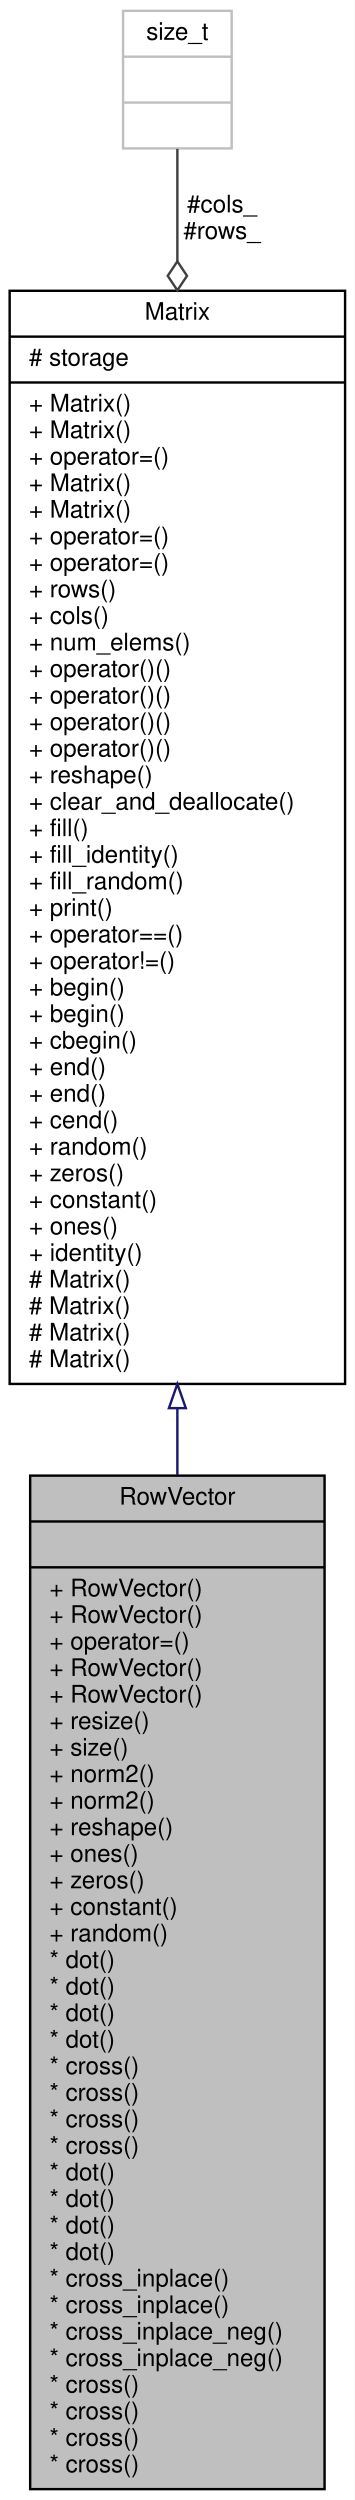
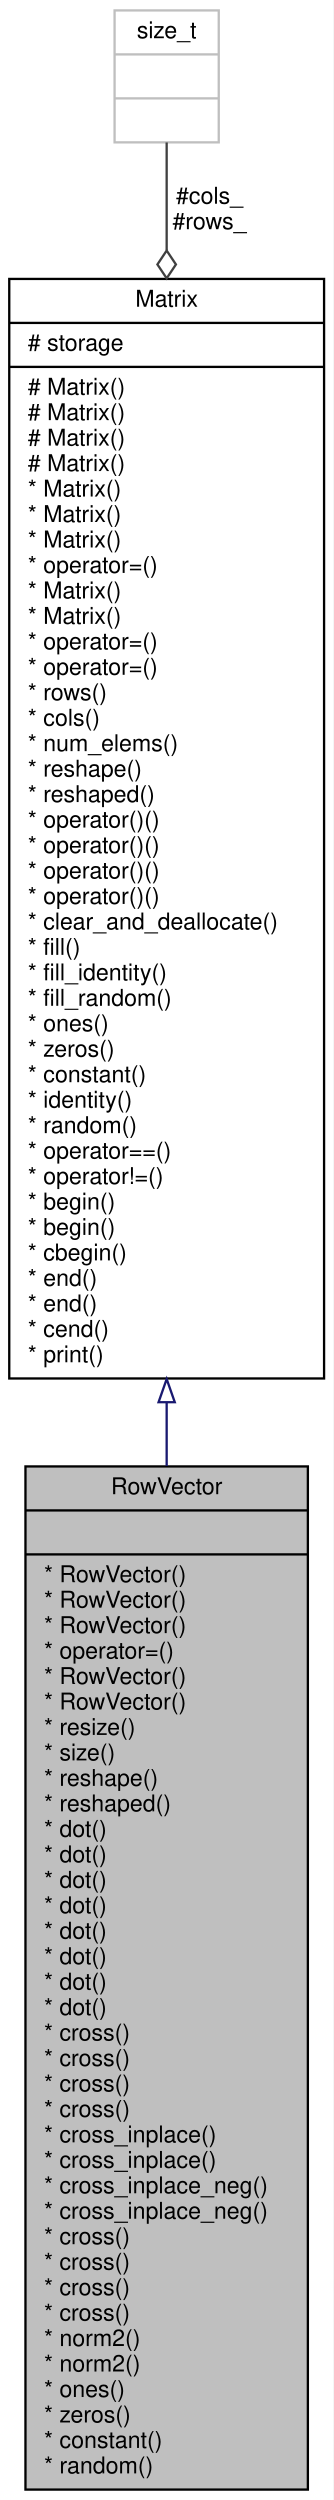
- <svg xmlns="http://www.w3.org/2000/svg" xmlns:xlink="http://www.w3.org/1999/xlink" width="147pt" height="1036pt" viewBox="0.00 0.00 147.00 1036.00">
-   <g id="graph0" class="graph" transform="scale(1 1) rotate(0) translate(4 1032)">
-     <polygon fill="white" stroke="transparent" points="-4,4 -4,-1032 143,-1032 143,4 -4,4" />
+ <svg xmlns="http://www.w3.org/2000/svg" xmlns:xlink="http://www.w3.org/1999/xlink" width="144pt" height="1080pt" viewBox="0.00 0.00 144.00 1080.00">
+   <g id="graph0" class="graph" transform="scale(1 1) rotate(0) translate(4 1076)">
+     <polygon fill="white" stroke="transparent" points="-4,4 -4,-1076 140,-1076 140,4 -4,4" />
    <g id="node1" class="node">
      <g id="a_node1">
        <a xlink:title="A row vector (1×n matrix).">
-           <polygon fill="#bfbfbf" stroke="black" points="8.5,-0.5 8.5,-420.5 130.5,-420.5 130.5,-0.5 8.5,-0.5" />
-           <text text-anchor="middle" x="69.5" y="-408.5" font-family="Helvetica,sans-Serif" font-size="10.00">RowVector</text>
-           <polyline fill="none" stroke="black" points="8.5,-401.5 130.5,-401.5 " />
-           <text text-anchor="middle" x="69.5" y="-389.5" font-family="Helvetica,sans-Serif" font-size="10.00"> </text>
-           <polyline fill="none" stroke="black" points="8.5,-382.5 130.5,-382.5 " />
-           <text text-anchor="start" x="16.5" y="-370.5" font-family="Helvetica,sans-Serif" font-size="10.00">+ RowVector()</text>
-           <text text-anchor="start" x="16.5" y="-359.5" font-family="Helvetica,sans-Serif" font-size="10.00">+ RowVector()</text>
-           <text text-anchor="start" x="16.5" y="-348.5" font-family="Helvetica,sans-Serif" font-size="10.00">+ operator=()</text>
-           <text text-anchor="start" x="16.5" y="-337.5" font-family="Helvetica,sans-Serif" font-size="10.00">+ RowVector()</text>
-           <text text-anchor="start" x="16.5" y="-326.5" font-family="Helvetica,sans-Serif" font-size="10.00">+ RowVector()</text>
-           <text text-anchor="start" x="16.5" y="-315.5" font-family="Helvetica,sans-Serif" font-size="10.00">+ resize()</text>
-           <text text-anchor="start" x="16.5" y="-304.5" font-family="Helvetica,sans-Serif" font-size="10.00">+ size()</text>
-           <text text-anchor="start" x="16.5" y="-293.5" font-family="Helvetica,sans-Serif" font-size="10.00">+ norm2()</text>
-           <text text-anchor="start" x="16.5" y="-282.5" font-family="Helvetica,sans-Serif" font-size="10.00">+ norm2()</text>
-           <text text-anchor="start" x="16.5" y="-271.5" font-family="Helvetica,sans-Serif" font-size="10.00">+ reshape()</text>
-           <text text-anchor="start" x="16.5" y="-260.5" font-family="Helvetica,sans-Serif" font-size="10.00">+ ones()</text>
-           <text text-anchor="start" x="16.5" y="-249.5" font-family="Helvetica,sans-Serif" font-size="10.00">+ zeros()</text>
-           <text text-anchor="start" x="16.5" y="-238.5" font-family="Helvetica,sans-Serif" font-size="10.00">+ constant()</text>
-           <text text-anchor="start" x="16.5" y="-227.5" font-family="Helvetica,sans-Serif" font-size="10.00">+ random()</text>
-           <text text-anchor="start" x="16.5" y="-216.5" font-family="Helvetica,sans-Serif" font-size="10.00">* dot()</text>
-           <text text-anchor="start" x="16.5" y="-205.5" font-family="Helvetica,sans-Serif" font-size="10.00">* dot()</text>
-           <text text-anchor="start" x="16.5" y="-194.5" font-family="Helvetica,sans-Serif" font-size="10.00">* dot()</text>
-           <text text-anchor="start" x="16.5" y="-183.5" font-family="Helvetica,sans-Serif" font-size="10.00">* dot()</text>
-           <text text-anchor="start" x="16.5" y="-172.5" font-family="Helvetica,sans-Serif" font-size="10.00">* cross()</text>
-           <text text-anchor="start" x="16.5" y="-161.5" font-family="Helvetica,sans-Serif" font-size="10.00">* cross()</text>
-           <text text-anchor="start" x="16.5" y="-150.5" font-family="Helvetica,sans-Serif" font-size="10.00">* cross()</text>
-           <text text-anchor="start" x="16.5" y="-139.5" font-family="Helvetica,sans-Serif" font-size="10.00">* cross()</text>
-           <text text-anchor="start" x="16.5" y="-128.5" font-family="Helvetica,sans-Serif" font-size="10.00">* dot()</text>
-           <text text-anchor="start" x="16.5" y="-117.5" font-family="Helvetica,sans-Serif" font-size="10.00">* dot()</text>
-           <text text-anchor="start" x="16.5" y="-106.5" font-family="Helvetica,sans-Serif" font-size="10.00">* dot()</text>
-           <text text-anchor="start" x="16.5" y="-95.5" font-family="Helvetica,sans-Serif" font-size="10.00">* dot()</text>
-           <text text-anchor="start" x="16.5" y="-84.5" font-family="Helvetica,sans-Serif" font-size="10.00">* cross_inplace()</text>
-           <text text-anchor="start" x="16.5" y="-73.5" font-family="Helvetica,sans-Serif" font-size="10.00">* cross_inplace()</text>
-           <text text-anchor="start" x="16.5" y="-62.5" font-family="Helvetica,sans-Serif" font-size="10.00">* cross_inplace_neg()</text>
-           <text text-anchor="start" x="16.5" y="-51.5" font-family="Helvetica,sans-Serif" font-size="10.00">* cross_inplace_neg()</text>
-           <text text-anchor="start" x="16.5" y="-40.5" font-family="Helvetica,sans-Serif" font-size="10.00">* cross()</text>
-           <text text-anchor="start" x="16.5" y="-29.5" font-family="Helvetica,sans-Serif" font-size="10.00">* cross()</text>
-           <text text-anchor="start" x="16.5" y="-18.5" font-family="Helvetica,sans-Serif" font-size="10.00">* cross()</text>
-           <text text-anchor="start" x="16.5" y="-7.5" font-family="Helvetica,sans-Serif" font-size="10.00">* cross()</text>
+           <polygon fill="#bfbfbf" stroke="black" points="7,-0.5 7,-442.5 129,-442.5 129,-0.5 7,-0.5" />
+           <text text-anchor="middle" x="68" y="-430.5" font-family="Helvetica,sans-Serif" font-size="10.00">RowVector</text>
+           <polyline fill="none" stroke="black" points="7,-423.5 129,-423.5 " />
+           <text text-anchor="middle" x="68" y="-411.5" font-family="Helvetica,sans-Serif" font-size="10.00"> </text>
+           <polyline fill="none" stroke="black" points="7,-404.5 129,-404.5 " />
+           <text text-anchor="start" x="15" y="-392.5" font-family="Helvetica,sans-Serif" font-size="10.00">* RowVector()</text>
+           <text text-anchor="start" x="15" y="-381.5" font-family="Helvetica,sans-Serif" font-size="10.00">* RowVector()</text>
+           <text text-anchor="start" x="15" y="-370.5" font-family="Helvetica,sans-Serif" font-size="10.00">* RowVector()</text>
+           <text text-anchor="start" x="15" y="-359.5" font-family="Helvetica,sans-Serif" font-size="10.00">* operator=()</text>
+           <text text-anchor="start" x="15" y="-348.5" font-family="Helvetica,sans-Serif" font-size="10.00">* RowVector()</text>
+           <text text-anchor="start" x="15" y="-337.5" font-family="Helvetica,sans-Serif" font-size="10.00">* RowVector()</text>
+           <text text-anchor="start" x="15" y="-326.5" font-family="Helvetica,sans-Serif" font-size="10.00">* resize()</text>
+           <text text-anchor="start" x="15" y="-315.5" font-family="Helvetica,sans-Serif" font-size="10.00">* size()</text>
+           <text text-anchor="start" x="15" y="-304.5" font-family="Helvetica,sans-Serif" font-size="10.00">* reshape()</text>
+           <text text-anchor="start" x="15" y="-293.5" font-family="Helvetica,sans-Serif" font-size="10.00">* reshaped()</text>
+           <text text-anchor="start" x="15" y="-282.5" font-family="Helvetica,sans-Serif" font-size="10.00">* dot()</text>
+           <text text-anchor="start" x="15" y="-271.5" font-family="Helvetica,sans-Serif" font-size="10.00">* dot()</text>
+           <text text-anchor="start" x="15" y="-260.5" font-family="Helvetica,sans-Serif" font-size="10.00">* dot()</text>
+           <text text-anchor="start" x="15" y="-249.5" font-family="Helvetica,sans-Serif" font-size="10.00">* dot()</text>
+           <text text-anchor="start" x="15" y="-238.5" font-family="Helvetica,sans-Serif" font-size="10.00">* dot()</text>
+           <text text-anchor="start" x="15" y="-227.5" font-family="Helvetica,sans-Serif" font-size="10.00">* dot()</text>
+           <text text-anchor="start" x="15" y="-216.5" font-family="Helvetica,sans-Serif" font-size="10.00">* dot()</text>
+           <text text-anchor="start" x="15" y="-205.5" font-family="Helvetica,sans-Serif" font-size="10.00">* dot()</text>
+           <text text-anchor="start" x="15" y="-194.5" font-family="Helvetica,sans-Serif" font-size="10.00">* cross()</text>
+           <text text-anchor="start" x="15" y="-183.5" font-family="Helvetica,sans-Serif" font-size="10.00">* cross()</text>
+           <text text-anchor="start" x="15" y="-172.5" font-family="Helvetica,sans-Serif" font-size="10.00">* cross()</text>
+           <text text-anchor="start" x="15" y="-161.5" font-family="Helvetica,sans-Serif" font-size="10.00">* cross()</text>
+           <text text-anchor="start" x="15" y="-150.5" font-family="Helvetica,sans-Serif" font-size="10.00">* cross_inplace()</text>
+           <text text-anchor="start" x="15" y="-139.5" font-family="Helvetica,sans-Serif" font-size="10.00">* cross_inplace()</text>
+           <text text-anchor="start" x="15" y="-128.5" font-family="Helvetica,sans-Serif" font-size="10.00">* cross_inplace_neg()</text>
+           <text text-anchor="start" x="15" y="-117.5" font-family="Helvetica,sans-Serif" font-size="10.00">* cross_inplace_neg()</text>
+           <text text-anchor="start" x="15" y="-106.5" font-family="Helvetica,sans-Serif" font-size="10.00">* cross()</text>
+           <text text-anchor="start" x="15" y="-95.5" font-family="Helvetica,sans-Serif" font-size="10.00">* cross()</text>
+           <text text-anchor="start" x="15" y="-84.5" font-family="Helvetica,sans-Serif" font-size="10.00">* cross()</text>
+           <text text-anchor="start" x="15" y="-73.5" font-family="Helvetica,sans-Serif" font-size="10.00">* cross()</text>
+           <text text-anchor="start" x="15" y="-62.5" font-family="Helvetica,sans-Serif" font-size="10.00">* norm2()</text>
+           <text text-anchor="start" x="15" y="-51.5" font-family="Helvetica,sans-Serif" font-size="10.00">* norm2()</text>
+           <text text-anchor="start" x="15" y="-40.5" font-family="Helvetica,sans-Serif" font-size="10.00">* ones()</text>
+           <text text-anchor="start" x="15" y="-29.5" font-family="Helvetica,sans-Serif" font-size="10.00">* zeros()</text>
+           <text text-anchor="start" x="15" y="-18.5" font-family="Helvetica,sans-Serif" font-size="10.00">* constant()</text>
+           <text text-anchor="start" x="15" y="-7.5" font-family="Helvetica,sans-Serif" font-size="10.00">* random()</text>
        </a>
      </g>
    </g>
    <g id="node2" class="node">
      <g id="a_node2">
-         <a xlink:href="../../d3/d3f/classMatrix.html" target="_top" xlink:title="Basic matrix class.">
-           <polygon fill="white" stroke="black" points="0,-458.5 0,-911.5 139,-911.5 139,-458.5 0,-458.5" />
-           <text text-anchor="middle" x="69.5" y="-899.5" font-family="Helvetica,sans-Serif" font-size="10.00">Matrix</text>
-           <polyline fill="none" stroke="black" points="0,-892.5 139,-892.5 " />
-           <text text-anchor="start" x="8" y="-880.5" font-family="Helvetica,sans-Serif" font-size="10.00"># storage</text>
-           <polyline fill="none" stroke="black" points="0,-873.5 139,-873.5 " />
-           <text text-anchor="start" x="8" y="-861.5" font-family="Helvetica,sans-Serif" font-size="10.00">+ Matrix()</text>
-           <text text-anchor="start" x="8" y="-850.5" font-family="Helvetica,sans-Serif" font-size="10.00">+ Matrix()</text>
-           <text text-anchor="start" x="8" y="-839.5" font-family="Helvetica,sans-Serif" font-size="10.00">+ operator=()</text>
-           <text text-anchor="start" x="8" y="-828.5" font-family="Helvetica,sans-Serif" font-size="10.00">+ Matrix()</text>
-           <text text-anchor="start" x="8" y="-817.5" font-family="Helvetica,sans-Serif" font-size="10.00">+ Matrix()</text>
-           <text text-anchor="start" x="8" y="-806.5" font-family="Helvetica,sans-Serif" font-size="10.00">+ operator=()</text>
-           <text text-anchor="start" x="8" y="-795.5" font-family="Helvetica,sans-Serif" font-size="10.00">+ operator=()</text>
-           <text text-anchor="start" x="8" y="-784.5" font-family="Helvetica,sans-Serif" font-size="10.00">+ rows()</text>
-           <text text-anchor="start" x="8" y="-773.5" font-family="Helvetica,sans-Serif" font-size="10.00">+ cols()</text>
-           <text text-anchor="start" x="8" y="-762.5" font-family="Helvetica,sans-Serif" font-size="10.00">+ num_elems()</text>
-           <text text-anchor="start" x="8" y="-751.5" font-family="Helvetica,sans-Serif" font-size="10.00">+ operator()()</text>
-           <text text-anchor="start" x="8" y="-740.5" font-family="Helvetica,sans-Serif" font-size="10.00">+ operator()()</text>
-           <text text-anchor="start" x="8" y="-729.5" font-family="Helvetica,sans-Serif" font-size="10.00">+ operator()()</text>
-           <text text-anchor="start" x="8" y="-718.5" font-family="Helvetica,sans-Serif" font-size="10.00">+ operator()()</text>
-           <text text-anchor="start" x="8" y="-707.5" font-family="Helvetica,sans-Serif" font-size="10.00">+ reshape()</text>
-           <text text-anchor="start" x="8" y="-696.5" font-family="Helvetica,sans-Serif" font-size="10.00">+ clear_and_deallocate()</text>
-           <text text-anchor="start" x="8" y="-685.5" font-family="Helvetica,sans-Serif" font-size="10.00">+ fill()</text>
-           <text text-anchor="start" x="8" y="-674.5" font-family="Helvetica,sans-Serif" font-size="10.00">+ fill_identity()</text>
-           <text text-anchor="start" x="8" y="-663.5" font-family="Helvetica,sans-Serif" font-size="10.00">+ fill_random()</text>
-           <text text-anchor="start" x="8" y="-652.5" font-family="Helvetica,sans-Serif" font-size="10.00">+ print()</text>
-           <text text-anchor="start" x="8" y="-641.5" font-family="Helvetica,sans-Serif" font-size="10.00">+ operator==()</text>
-           <text text-anchor="start" x="8" y="-630.5" font-family="Helvetica,sans-Serif" font-size="10.00">+ operator!=()</text>
-           <text text-anchor="start" x="8" y="-619.5" font-family="Helvetica,sans-Serif" font-size="10.00">+ begin()</text>
-           <text text-anchor="start" x="8" y="-608.5" font-family="Helvetica,sans-Serif" font-size="10.00">+ begin()</text>
-           <text text-anchor="start" x="8" y="-597.5" font-family="Helvetica,sans-Serif" font-size="10.00">+ cbegin()</text>
-           <text text-anchor="start" x="8" y="-586.5" font-family="Helvetica,sans-Serif" font-size="10.00">+ end()</text>
-           <text text-anchor="start" x="8" y="-575.5" font-family="Helvetica,sans-Serif" font-size="10.00">+ end()</text>
-           <text text-anchor="start" x="8" y="-564.5" font-family="Helvetica,sans-Serif" font-size="10.00">+ cend()</text>
-           <text text-anchor="start" x="8" y="-553.5" font-family="Helvetica,sans-Serif" font-size="10.00">+ random()</text>
-           <text text-anchor="start" x="8" y="-542.5" font-family="Helvetica,sans-Serif" font-size="10.00">+ zeros()</text>
-           <text text-anchor="start" x="8" y="-531.5" font-family="Helvetica,sans-Serif" font-size="10.00">+ constant()</text>
-           <text text-anchor="start" x="8" y="-520.5" font-family="Helvetica,sans-Serif" font-size="10.00">+ ones()</text>
-           <text text-anchor="start" x="8" y="-509.5" font-family="Helvetica,sans-Serif" font-size="10.00">+ identity()</text>
-           <text text-anchor="start" x="8" y="-498.5" font-family="Helvetica,sans-Serif" font-size="10.00"># Matrix()</text>
-           <text text-anchor="start" x="8" y="-487.5" font-family="Helvetica,sans-Serif" font-size="10.00"># Matrix()</text>
-           <text text-anchor="start" x="8" y="-476.5" font-family="Helvetica,sans-Serif" font-size="10.00"># Matrix()</text>
-           <text text-anchor="start" x="8" y="-465.5" font-family="Helvetica,sans-Serif" font-size="10.00"># Matrix()</text>
+         <a xlink:href="../../d3/d3f/classMatrix.html" target="_top" xlink:title="General matrix class.">
+           <polygon fill="white" stroke="black" points="0,-480.5 0,-955.5 136,-955.5 136,-480.5 0,-480.5" />
+           <text text-anchor="middle" x="68" y="-943.5" font-family="Helvetica,sans-Serif" font-size="10.00">Matrix</text>
+           <polyline fill="none" stroke="black" points="0,-936.5 136,-936.5 " />
+           <text text-anchor="start" x="8" y="-924.5" font-family="Helvetica,sans-Serif" font-size="10.00"># storage</text>
+           <polyline fill="none" stroke="black" points="0,-917.5 136,-917.5 " />
+           <text text-anchor="start" x="8" y="-905.5" font-family="Helvetica,sans-Serif" font-size="10.00"># Matrix()</text>
+           <text text-anchor="start" x="8" y="-894.5" font-family="Helvetica,sans-Serif" font-size="10.00"># Matrix()</text>
+           <text text-anchor="start" x="8" y="-883.5" font-family="Helvetica,sans-Serif" font-size="10.00"># Matrix()</text>
+           <text text-anchor="start" x="8" y="-872.5" font-family="Helvetica,sans-Serif" font-size="10.00"># Matrix()</text>
+           <text text-anchor="start" x="8" y="-861.5" font-family="Helvetica,sans-Serif" font-size="10.00">* Matrix()</text>
+           <text text-anchor="start" x="8" y="-850.5" font-family="Helvetica,sans-Serif" font-size="10.00">* Matrix()</text>
+           <text text-anchor="start" x="8" y="-839.5" font-family="Helvetica,sans-Serif" font-size="10.00">* Matrix()</text>
+           <text text-anchor="start" x="8" y="-828.5" font-family="Helvetica,sans-Serif" font-size="10.00">* operator=()</text>
+           <text text-anchor="start" x="8" y="-817.5" font-family="Helvetica,sans-Serif" font-size="10.00">* Matrix()</text>
+           <text text-anchor="start" x="8" y="-806.5" font-family="Helvetica,sans-Serif" font-size="10.00">* Matrix()</text>
+           <text text-anchor="start" x="8" y="-795.5" font-family="Helvetica,sans-Serif" font-size="10.00">* operator=()</text>
+           <text text-anchor="start" x="8" y="-784.5" font-family="Helvetica,sans-Serif" font-size="10.00">* operator=()</text>
+           <text text-anchor="start" x="8" y="-773.5" font-family="Helvetica,sans-Serif" font-size="10.00">* rows()</text>
+           <text text-anchor="start" x="8" y="-762.5" font-family="Helvetica,sans-Serif" font-size="10.00">* cols()</text>
+           <text text-anchor="start" x="8" y="-751.5" font-family="Helvetica,sans-Serif" font-size="10.00">* num_elems()</text>
+           <text text-anchor="start" x="8" y="-740.5" font-family="Helvetica,sans-Serif" font-size="10.00">* reshape()</text>
+           <text text-anchor="start" x="8" y="-729.5" font-family="Helvetica,sans-Serif" font-size="10.00">* reshaped()</text>
+           <text text-anchor="start" x="8" y="-718.5" font-family="Helvetica,sans-Serif" font-size="10.00">* operator()()</text>
+           <text text-anchor="start" x="8" y="-707.5" font-family="Helvetica,sans-Serif" font-size="10.00">* operator()()</text>
+           <text text-anchor="start" x="8" y="-696.5" font-family="Helvetica,sans-Serif" font-size="10.00">* operator()()</text>
+           <text text-anchor="start" x="8" y="-685.5" font-family="Helvetica,sans-Serif" font-size="10.00">* operator()()</text>
+           <text text-anchor="start" x="8" y="-674.5" font-family="Helvetica,sans-Serif" font-size="10.00">* clear_and_deallocate()</text>
+           <text text-anchor="start" x="8" y="-663.5" font-family="Helvetica,sans-Serif" font-size="10.00">* fill()</text>
+           <text text-anchor="start" x="8" y="-652.5" font-family="Helvetica,sans-Serif" font-size="10.00">* fill_identity()</text>
+           <text text-anchor="start" x="8" y="-641.5" font-family="Helvetica,sans-Serif" font-size="10.00">* fill_random()</text>
+           <text text-anchor="start" x="8" y="-630.5" font-family="Helvetica,sans-Serif" font-size="10.00">* ones()</text>
+           <text text-anchor="start" x="8" y="-619.5" font-family="Helvetica,sans-Serif" font-size="10.00">* zeros()</text>
+           <text text-anchor="start" x="8" y="-608.5" font-family="Helvetica,sans-Serif" font-size="10.00">* constant()</text>
+           <text text-anchor="start" x="8" y="-597.5" font-family="Helvetica,sans-Serif" font-size="10.00">* identity()</text>
+           <text text-anchor="start" x="8" y="-586.5" font-family="Helvetica,sans-Serif" font-size="10.00">* random()</text>
+           <text text-anchor="start" x="8" y="-575.5" font-family="Helvetica,sans-Serif" font-size="10.00">* operator==()</text>
+           <text text-anchor="start" x="8" y="-564.5" font-family="Helvetica,sans-Serif" font-size="10.00">* operator!=()</text>
+           <text text-anchor="start" x="8" y="-553.5" font-family="Helvetica,sans-Serif" font-size="10.00">* begin()</text>
+           <text text-anchor="start" x="8" y="-542.5" font-family="Helvetica,sans-Serif" font-size="10.00">* begin()</text>
+           <text text-anchor="start" x="8" y="-531.5" font-family="Helvetica,sans-Serif" font-size="10.00">* cbegin()</text>
+           <text text-anchor="start" x="8" y="-520.5" font-family="Helvetica,sans-Serif" font-size="10.00">* end()</text>
+           <text text-anchor="start" x="8" y="-509.5" font-family="Helvetica,sans-Serif" font-size="10.00">* end()</text>
+           <text text-anchor="start" x="8" y="-498.5" font-family="Helvetica,sans-Serif" font-size="10.00">* cend()</text>
+           <text text-anchor="start" x="8" y="-487.5" font-family="Helvetica,sans-Serif" font-size="10.00">* print()</text>
        </a>
      </g>
    </g>
    <g id="edge1" class="edge">
-       <path fill="none" stroke="midnightblue" d="M69.5,-448.44C69.5,-439.19 69.5,-429.93 69.5,-420.74" />
-       <polygon fill="none" stroke="midnightblue" points="66,-448.47 69.5,-458.47 73,-448.47 66,-448.47" />
+       <path fill="none" stroke="midnightblue" d="M68,-469.97C68,-460.86 68,-451.75 68,-442.69" />
+       <polygon fill="none" stroke="midnightblue" points="64.5,-470.25 68,-480.25 71.5,-470.25 64.5,-470.25" />
    </g>
    <g id="node3" class="node">
      <g id="a_node3">
        <a xlink:title=" ">
-           <polygon fill="white" stroke="#bfbfbf" points="47,-970.5 47,-1027.5 92,-1027.5 92,-970.5 47,-970.5" />
-           <text text-anchor="middle" x="69.5" y="-1015.5" font-family="Helvetica,sans-Serif" font-size="10.00">size_t</text>
-           <polyline fill="none" stroke="#bfbfbf" points="47,-1008.5 92,-1008.5 " />
-           <text text-anchor="middle" x="69.5" y="-996.5" font-family="Helvetica,sans-Serif" font-size="10.00"> </text>
-           <polyline fill="none" stroke="#bfbfbf" points="47,-989.5 92,-989.5 " />
-           <text text-anchor="middle" x="69.5" y="-977.5" font-family="Helvetica,sans-Serif" font-size="10.00"> </text>
+           <polygon fill="white" stroke="#bfbfbf" points="45.5,-1014.5 45.5,-1071.5 90.5,-1071.5 90.5,-1014.5 45.5,-1014.5" />
+           <text text-anchor="middle" x="68" y="-1059.5" font-family="Helvetica,sans-Serif" font-size="10.00">size_t</text>
+           <polyline fill="none" stroke="#bfbfbf" points="45.5,-1052.5 90.5,-1052.5 " />
+           <text text-anchor="middle" x="68" y="-1040.5" font-family="Helvetica,sans-Serif" font-size="10.00"> </text>
+           <polyline fill="none" stroke="#bfbfbf" points="45.5,-1033.5 90.5,-1033.5 " />
+           <text text-anchor="middle" x="68" y="-1021.5" font-family="Helvetica,sans-Serif" font-size="10.00"> </text>
        </a>
      </g>
    </g>
    <g id="edge2" class="edge">
-       <path fill="none" stroke="#404040" d="M69.5,-970.31C69.5,-957.83 69.5,-941.84 69.5,-923.81" />
-       <polygon fill="none" stroke="#404040" points="69.5,-923.69 65.5,-917.69 69.5,-911.69 73.5,-917.69 69.5,-923.69" />
-       <text text-anchor="middle" x="88" y="-944" font-family="Helvetica,sans-Serif" font-size="10.00"> #cols_</text>
-       <text text-anchor="middle" x="88" y="-933" font-family="Helvetica,sans-Serif" font-size="10.00">#rows_</text>
+       <path fill="none" stroke="#404040" d="M68,-1014.46C68,-1002.01 68,-986.02 68,-967.93" />
+       <polygon fill="none" stroke="#404040" points="68,-967.76 64,-961.76 68,-955.76 72,-961.76 68,-967.76" />
+       <text text-anchor="middle" x="86.5" y="-988" font-family="Helvetica,sans-Serif" font-size="10.00"> #cols_</text>
+       <text text-anchor="middle" x="86.5" y="-977" font-family="Helvetica,sans-Serif" font-size="10.00">#rows_</text>
    </g>
  </g>
</svg>
